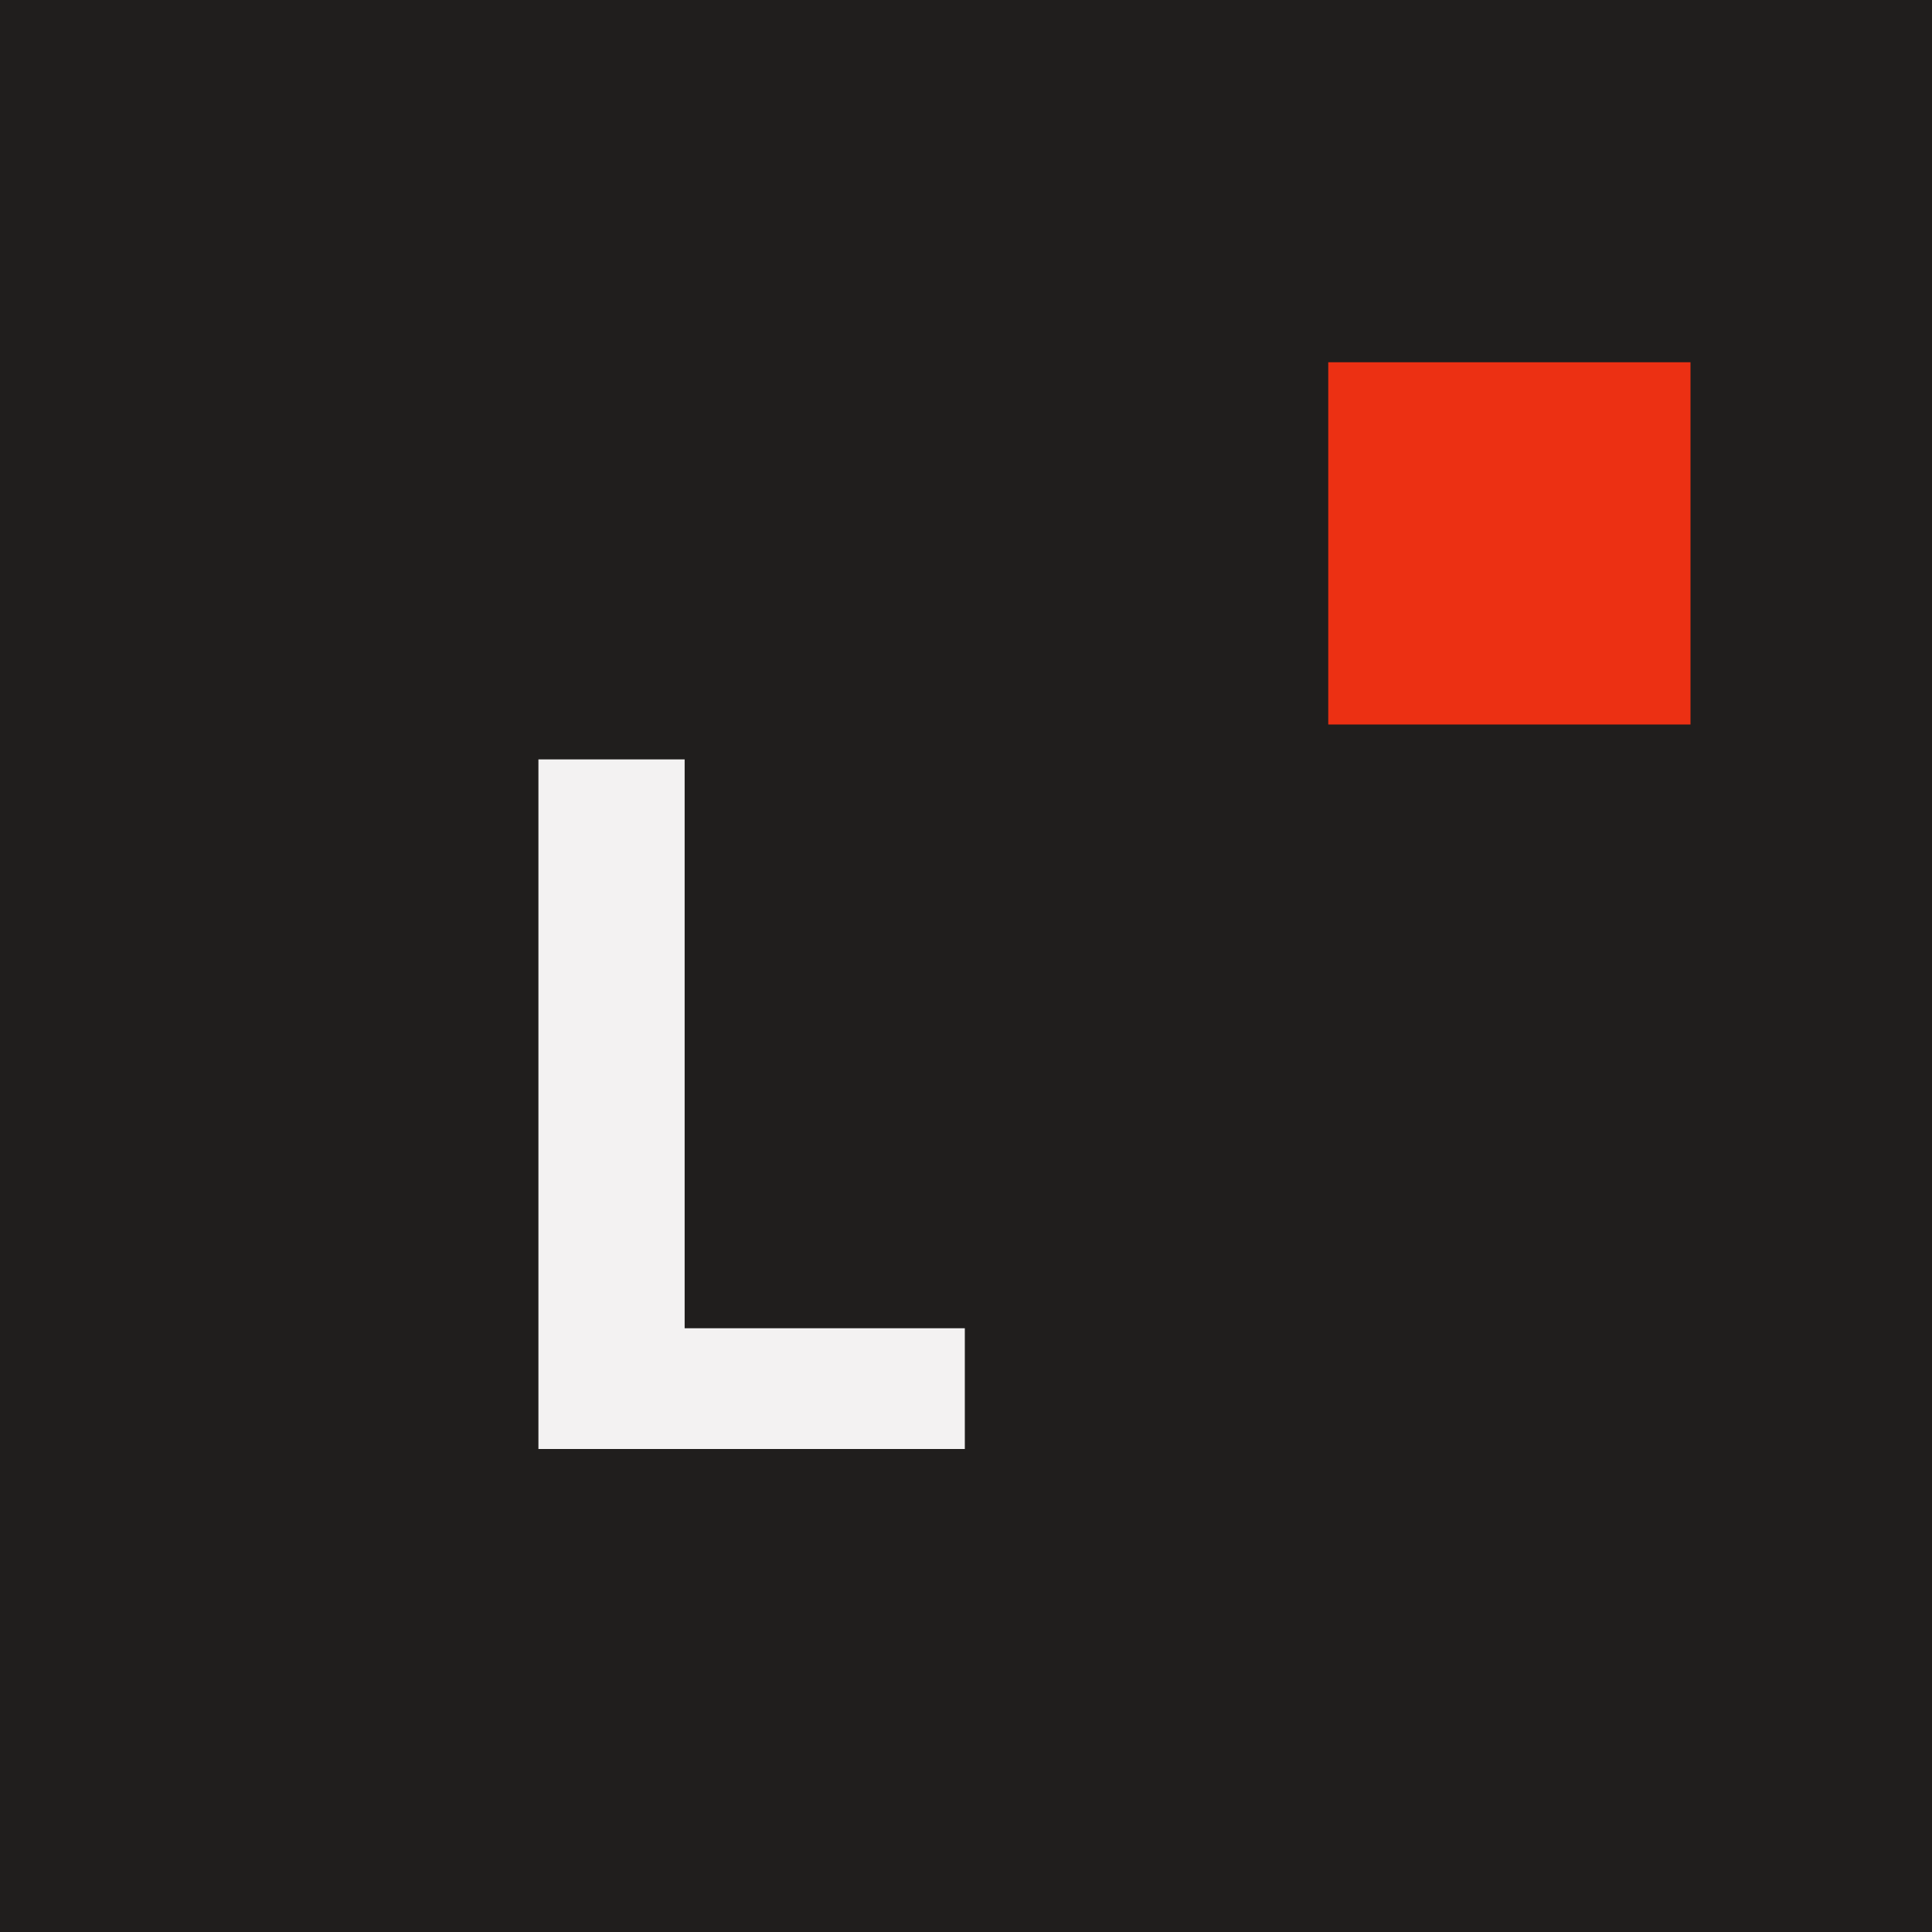
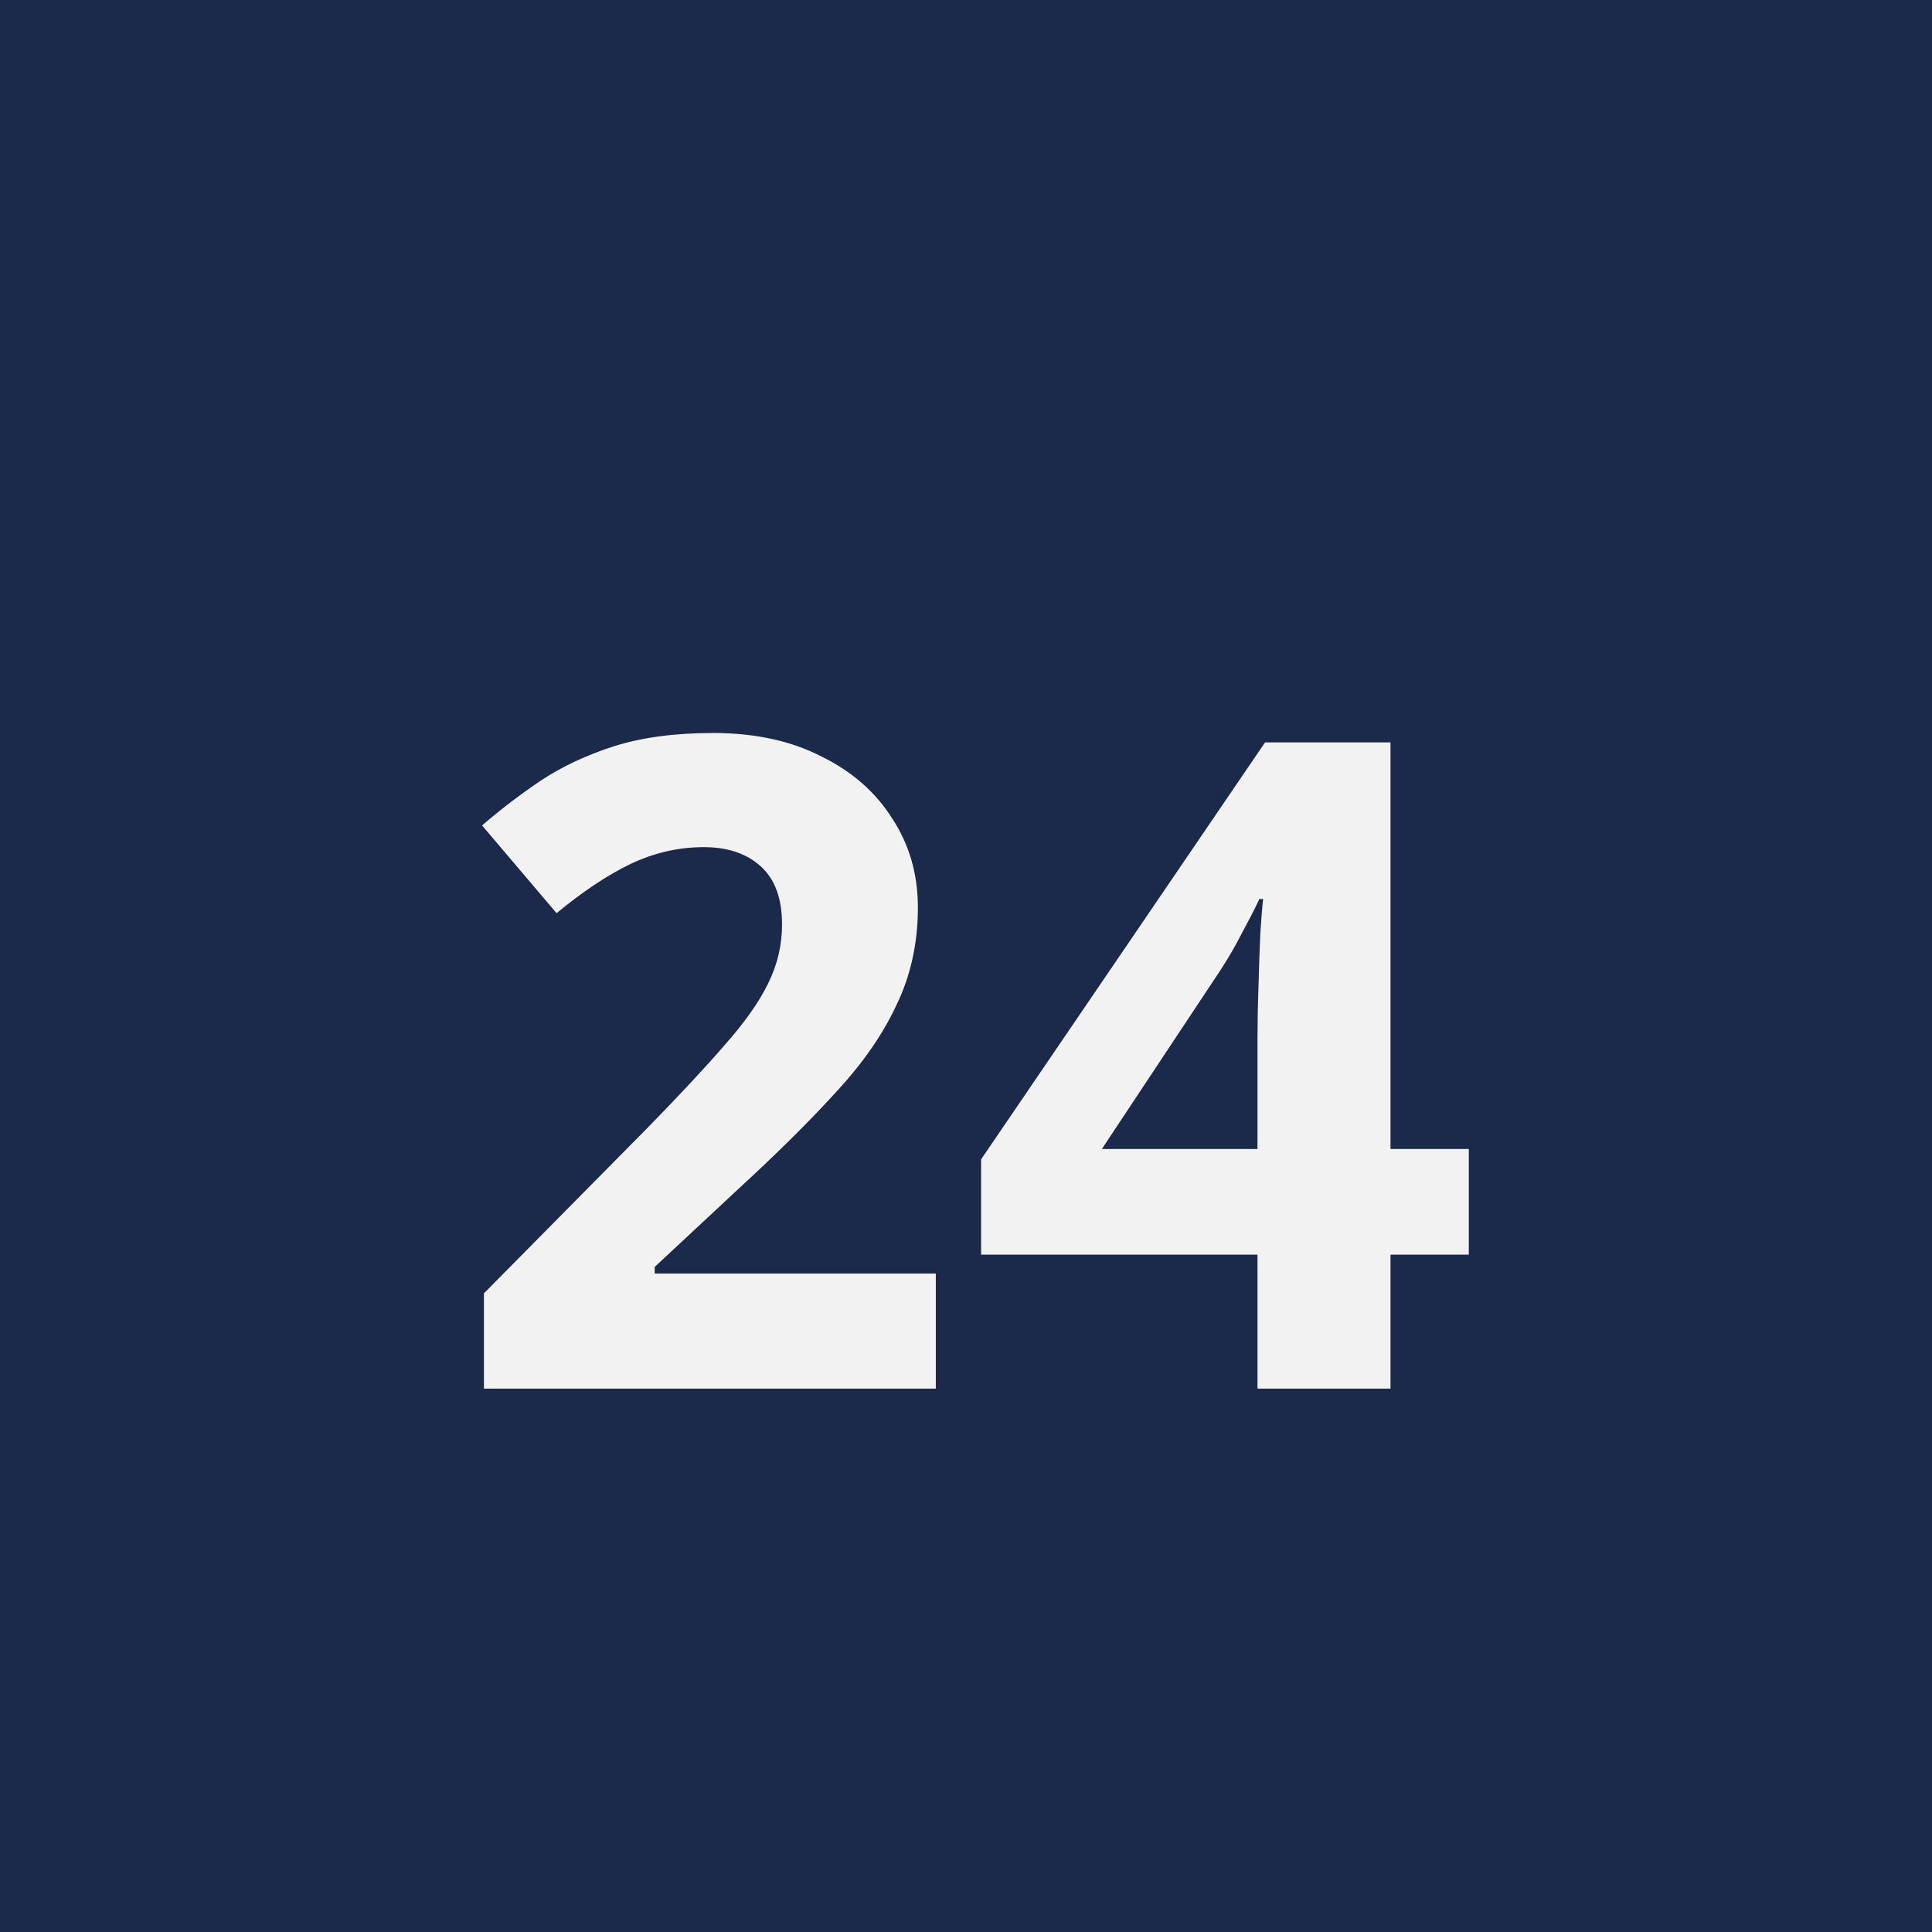
<svg xmlns="http://www.w3.org/2000/svg" viewBox="0 0 32 32">
-   <rect width="32" height="32" fill="#201e1d" />
-   <rect x="22" y="6" width="6" height="6" fill="#ec3013" />
-   <text x="12" y="24" text-anchor="middle" font-family="Archivo, system-ui, sans-serif" font-weight="800" font-size="16" fill="#f3f2f2">L</text>
+   <rect width="32" height="32" fill="#1b2a4a" />
+   <text x="16" y="23" text-anchor="middle" font-family="Archivo, system-ui, sans-serif" font-weight="800" font-size="15" fill="#f3f2f2">24</text>
</svg>
